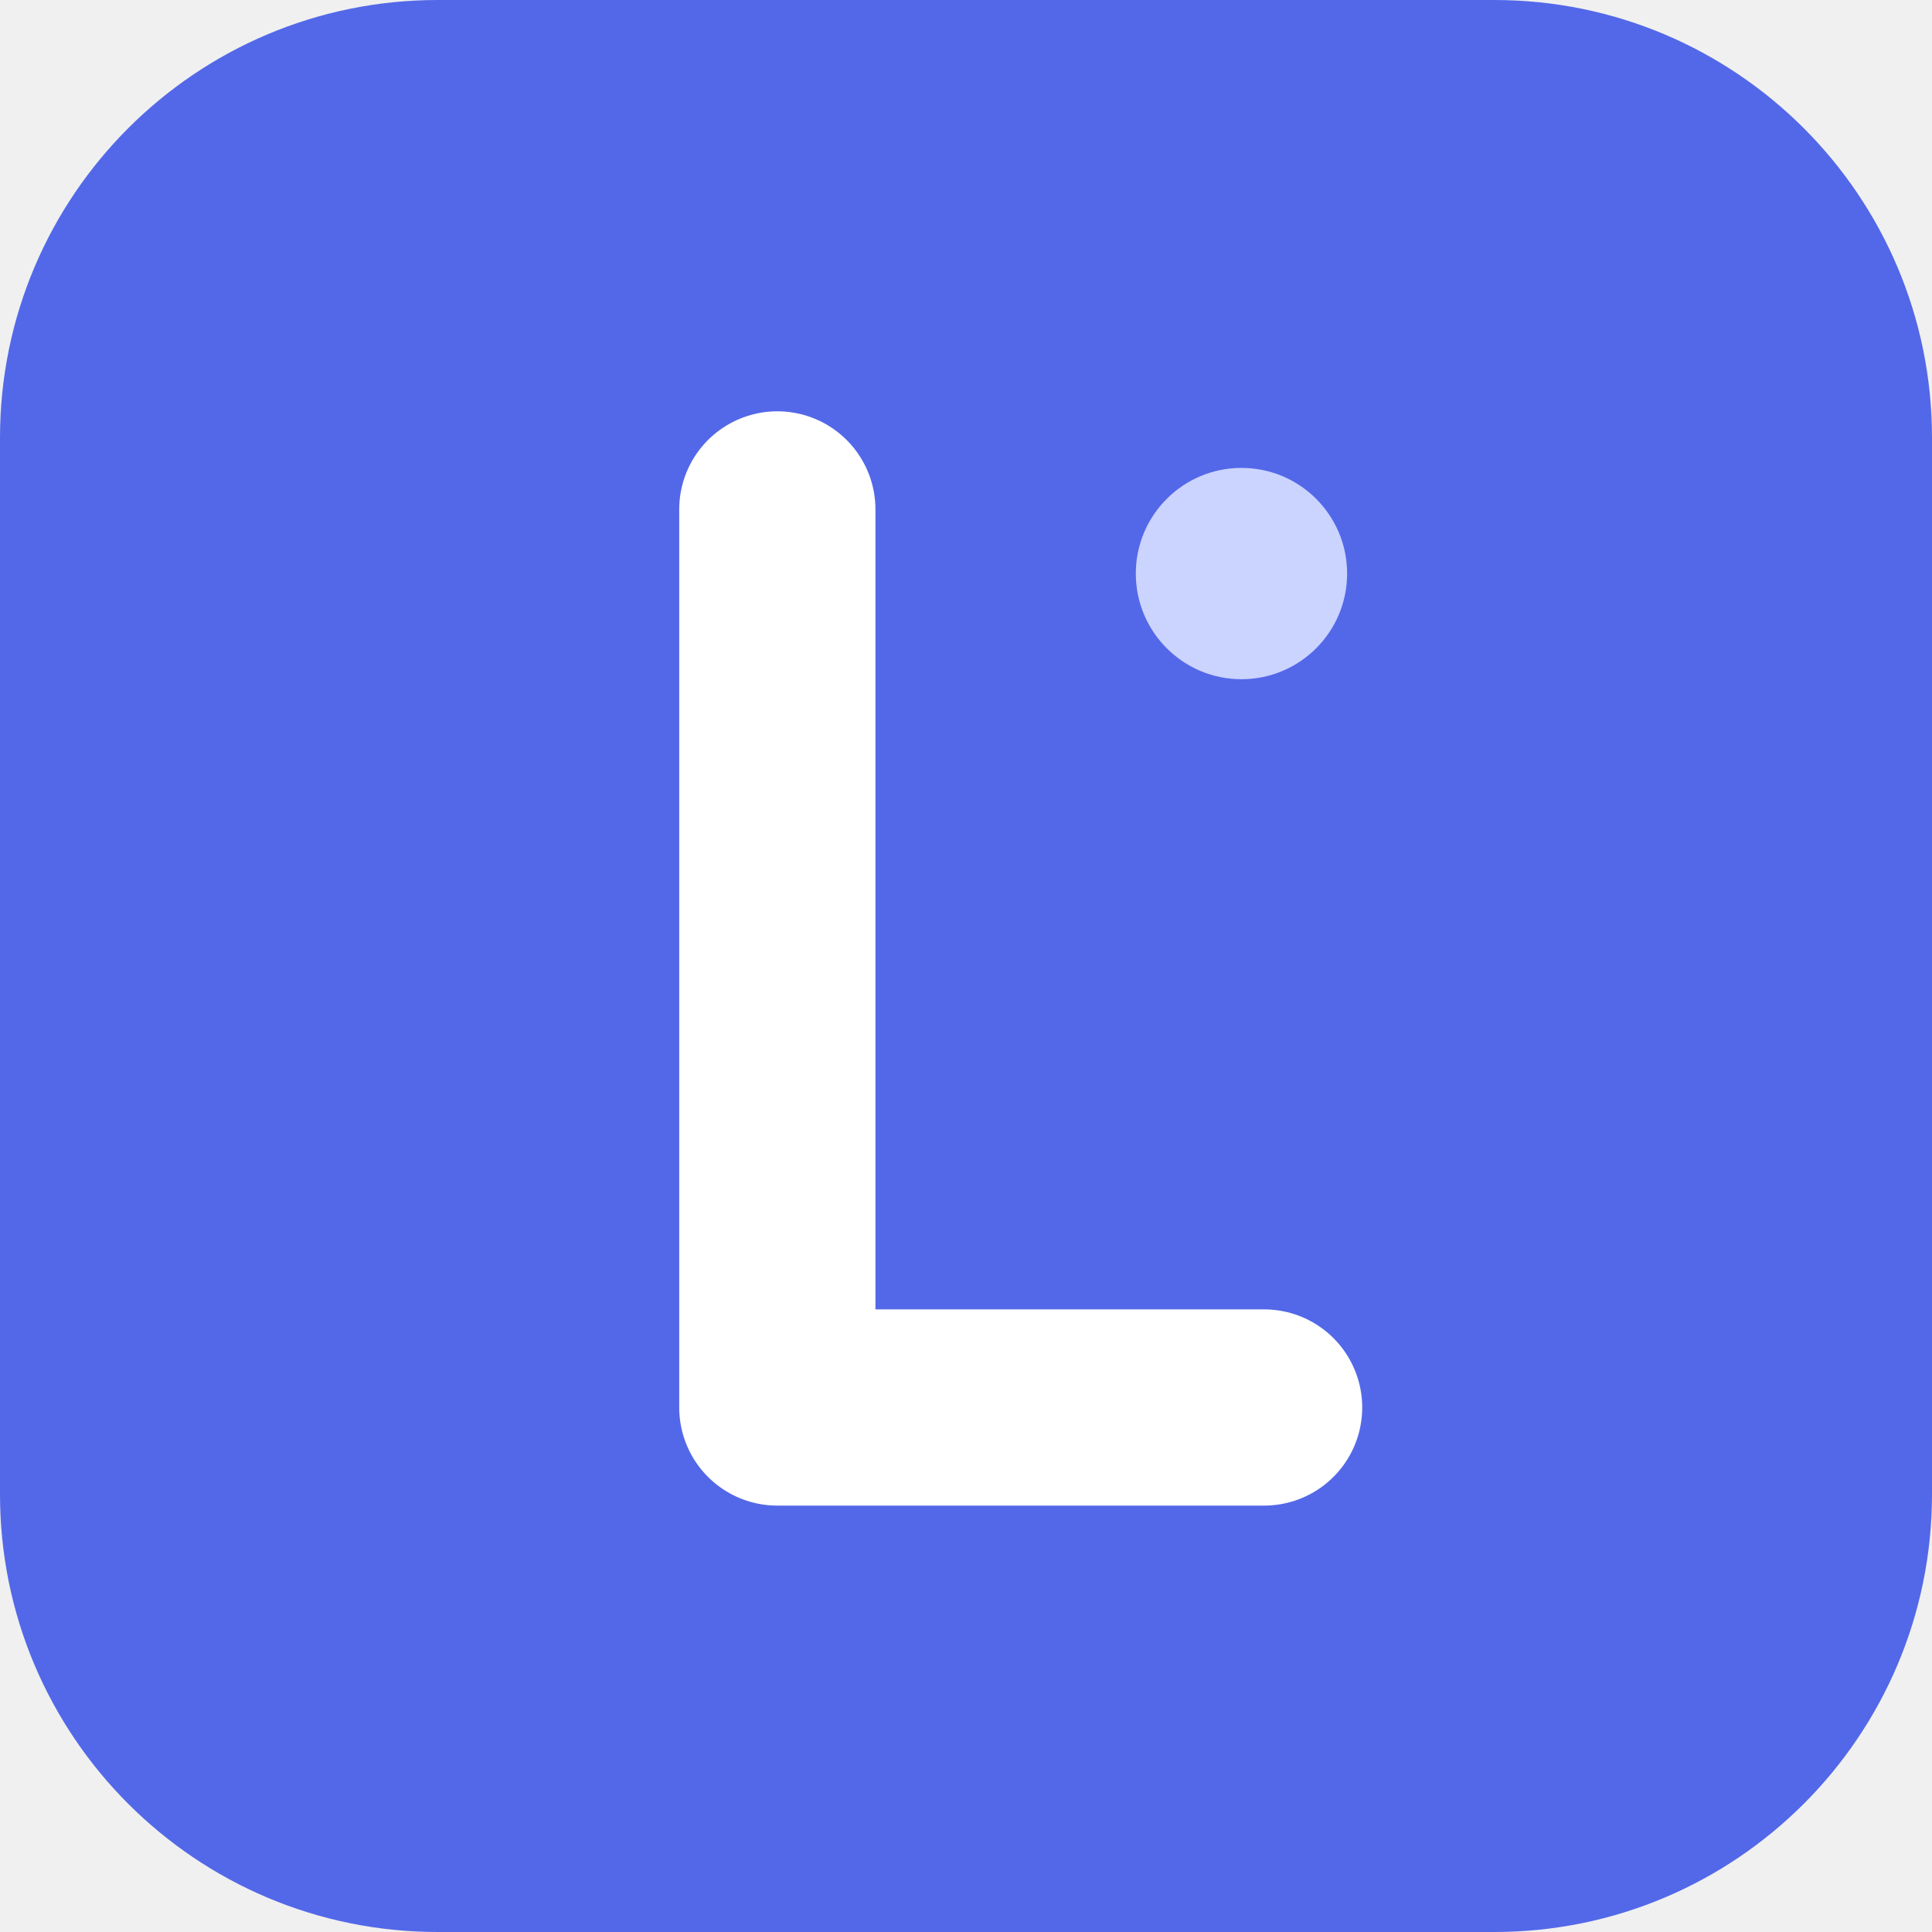
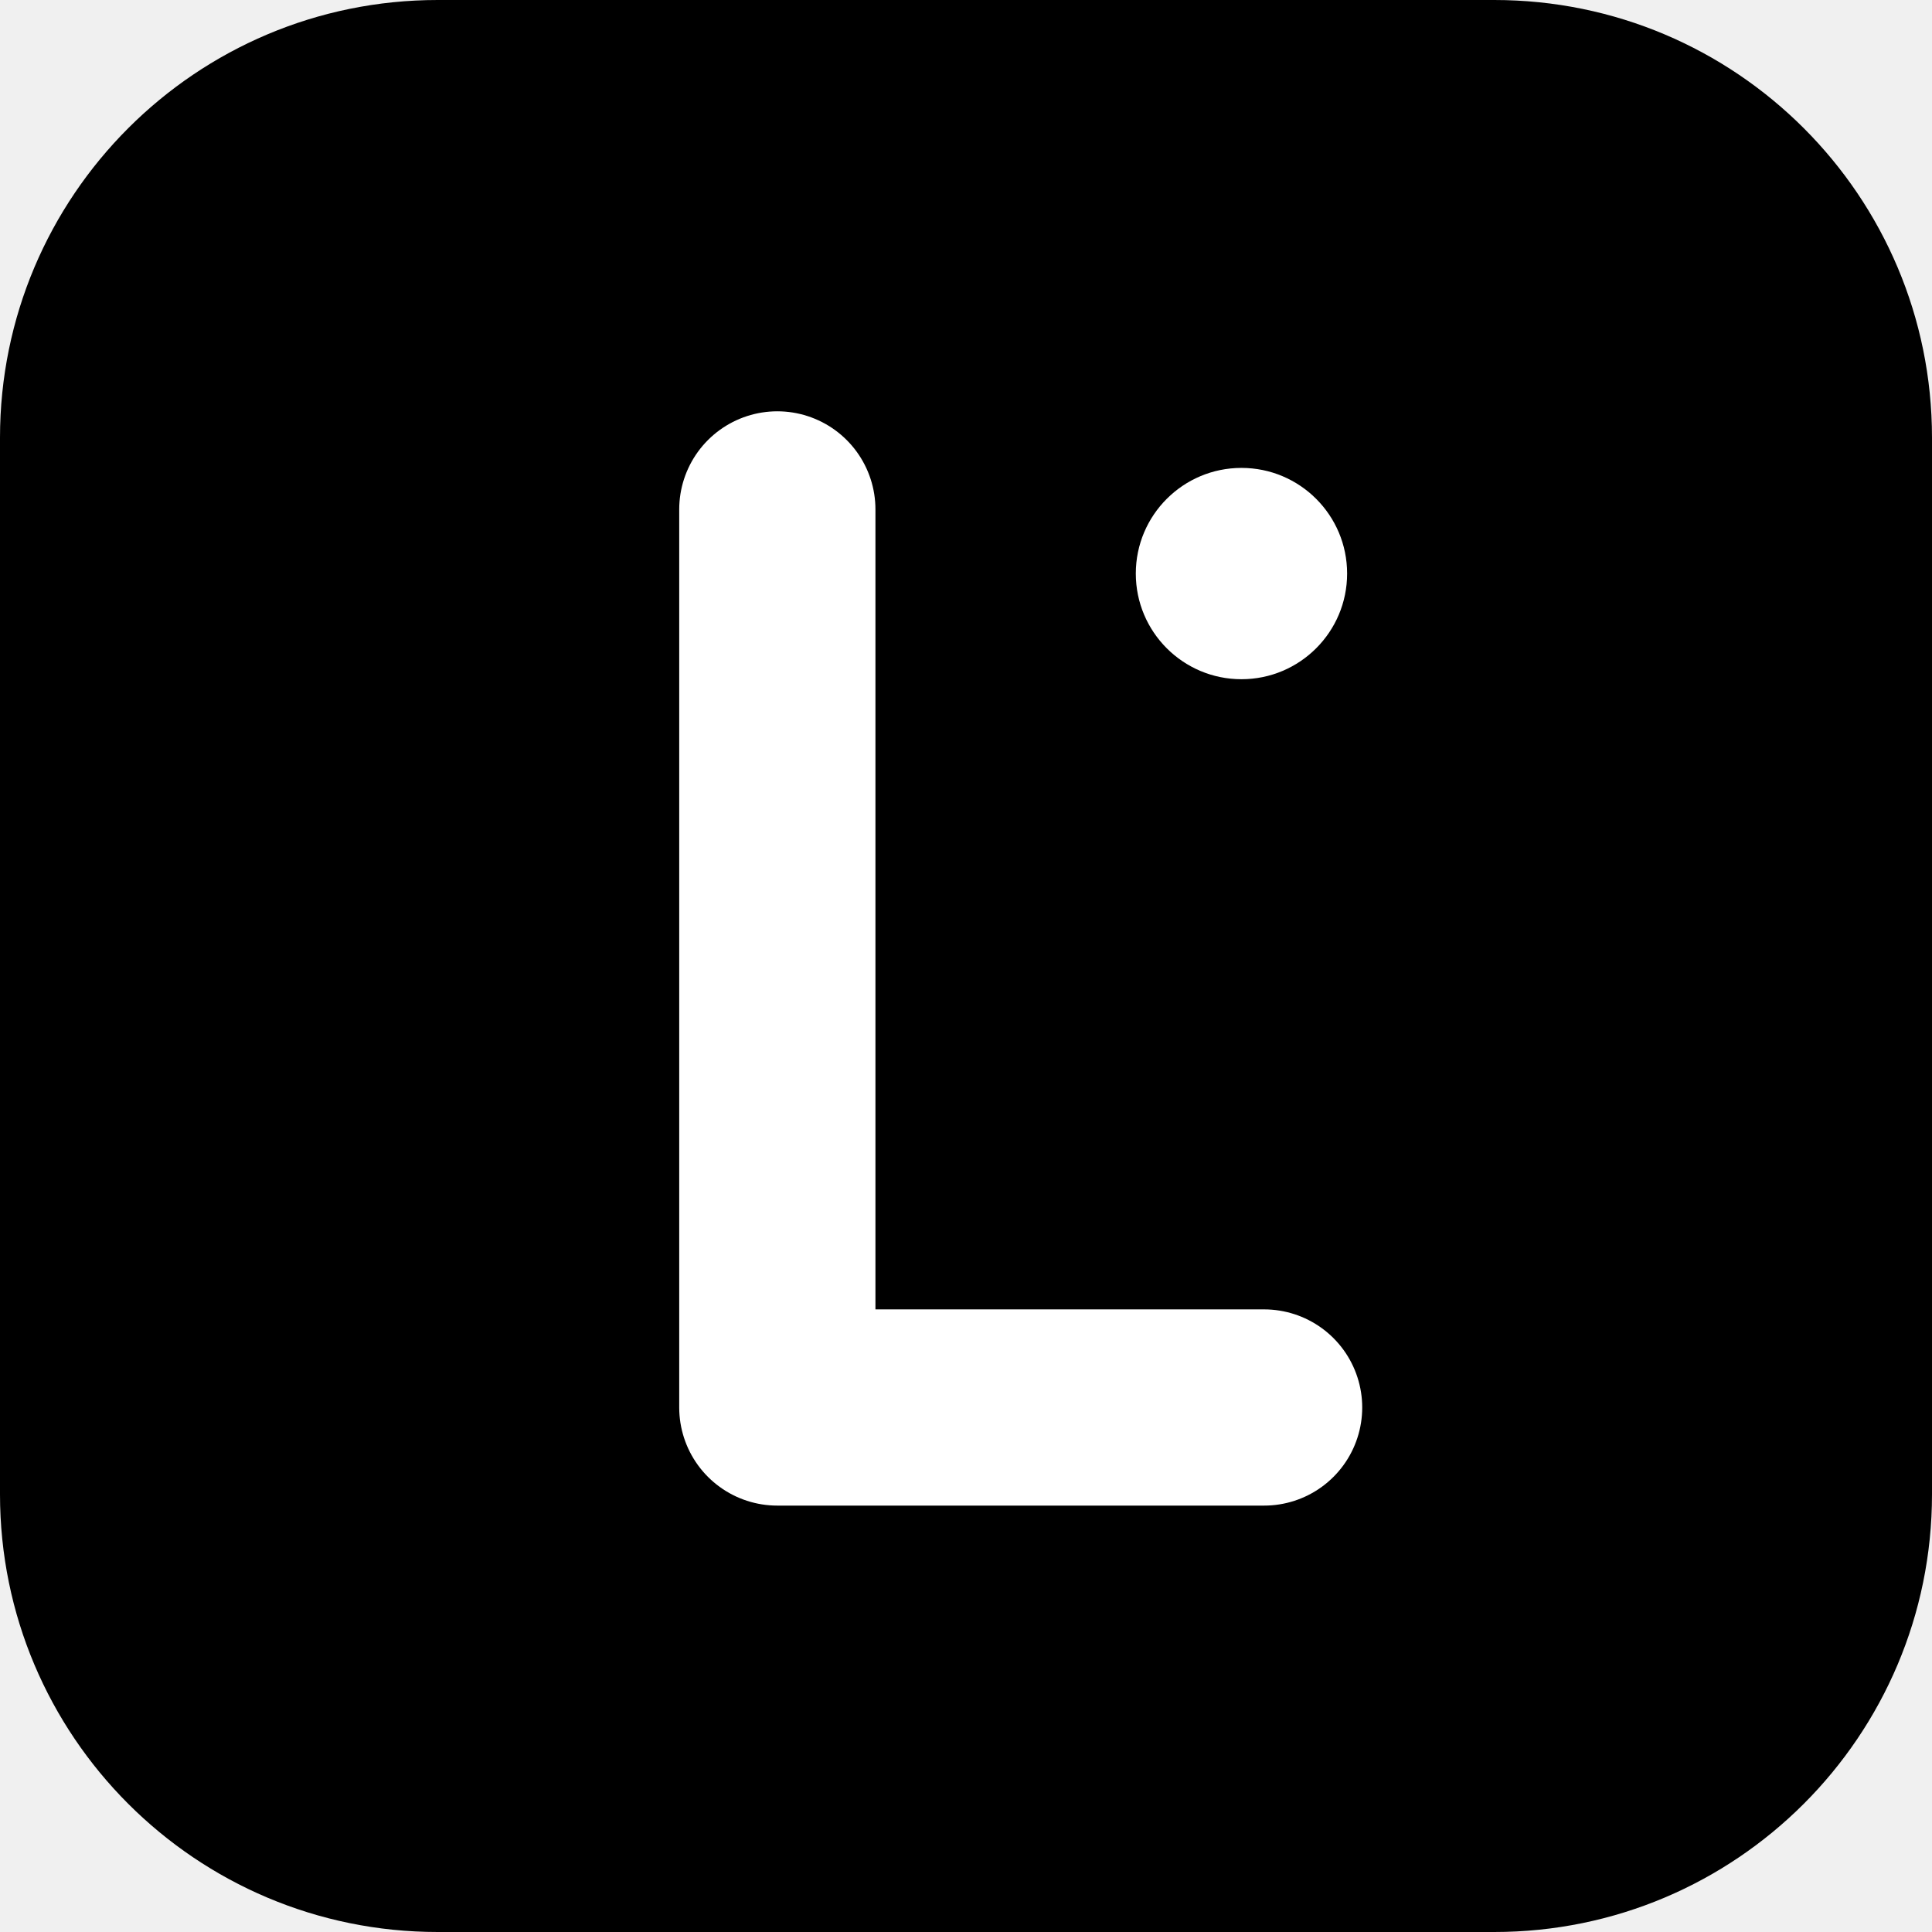
<svg xmlns="http://www.w3.org/2000/svg" width="512" height="512" viewBox="0 0 512 512">
-   <rect width="512" height="512" rx="116" fill="#5368E8" />
+   <rect width="512" height="512" rx="116" fill="#000000" />
  <path d="M206 135v238h129" fill="none" stroke="#fff" stroke-width="52" stroke-linecap="round" stroke-linejoin="round" />
-   <circle cx="329" cy="152" r="28" fill="#CBD3FF" />
+   <circle cx="329" cy="152" r="28" fill="#FFFFFF" />
</svg>
